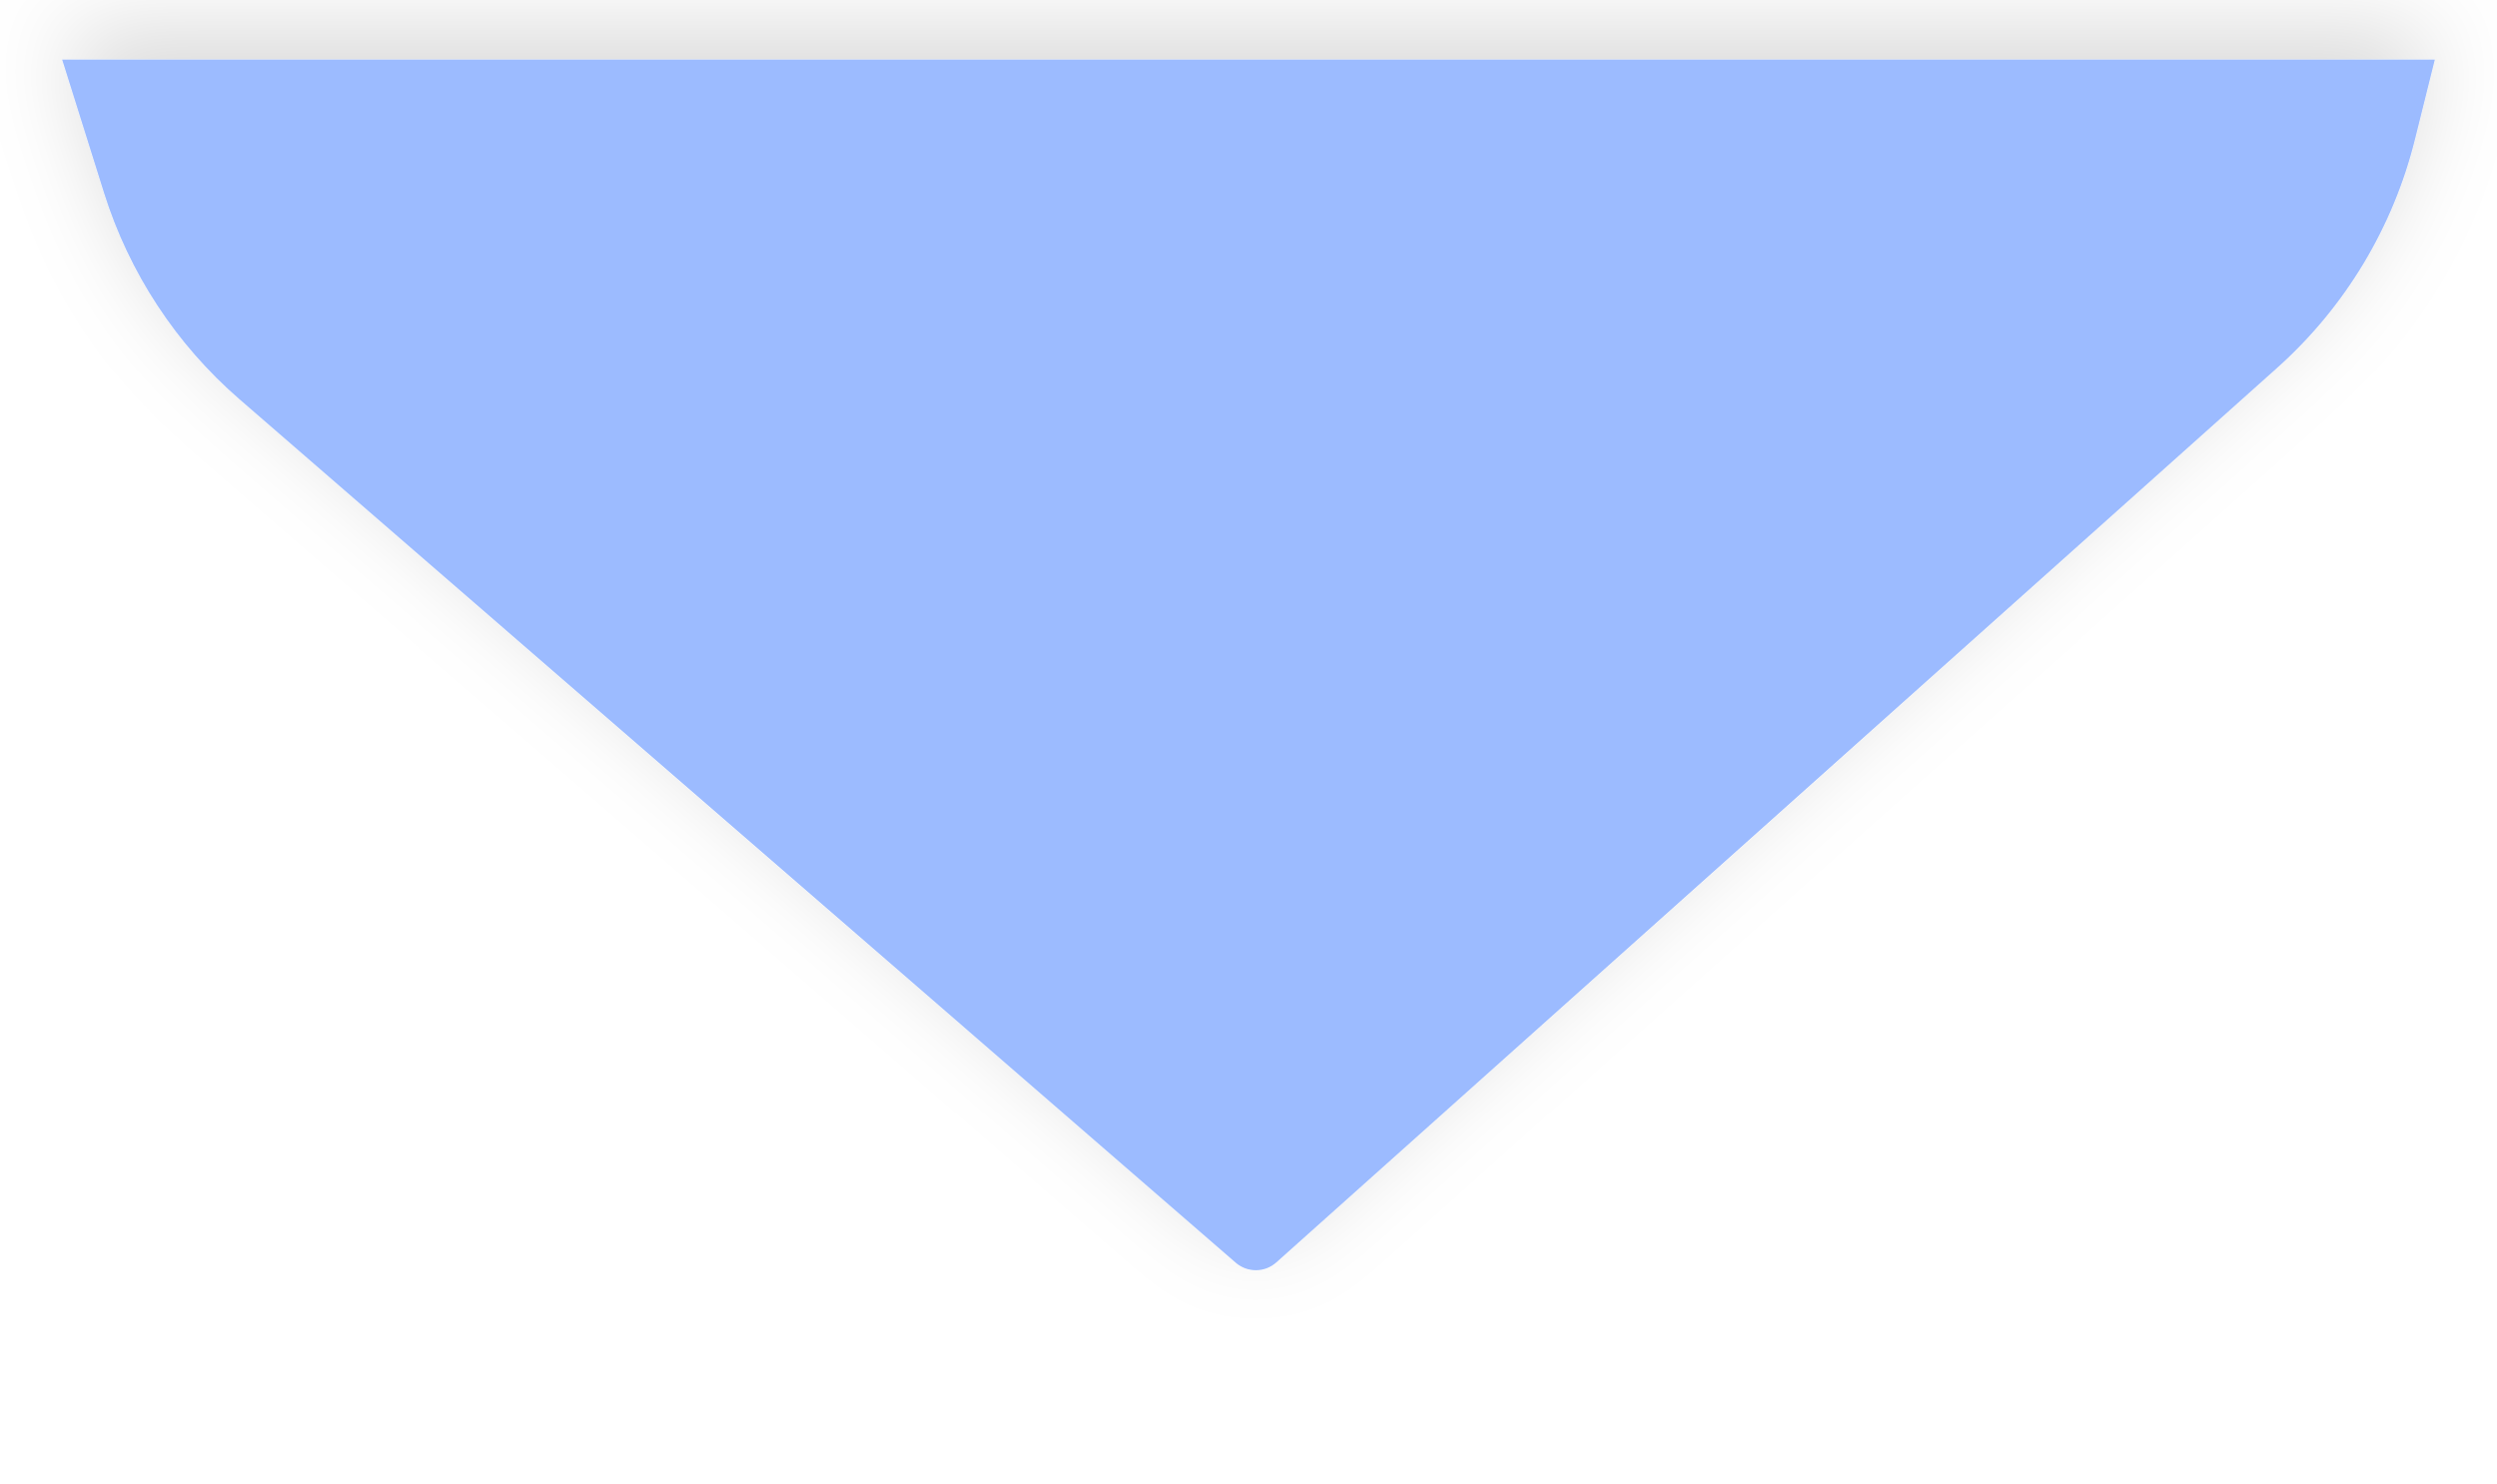
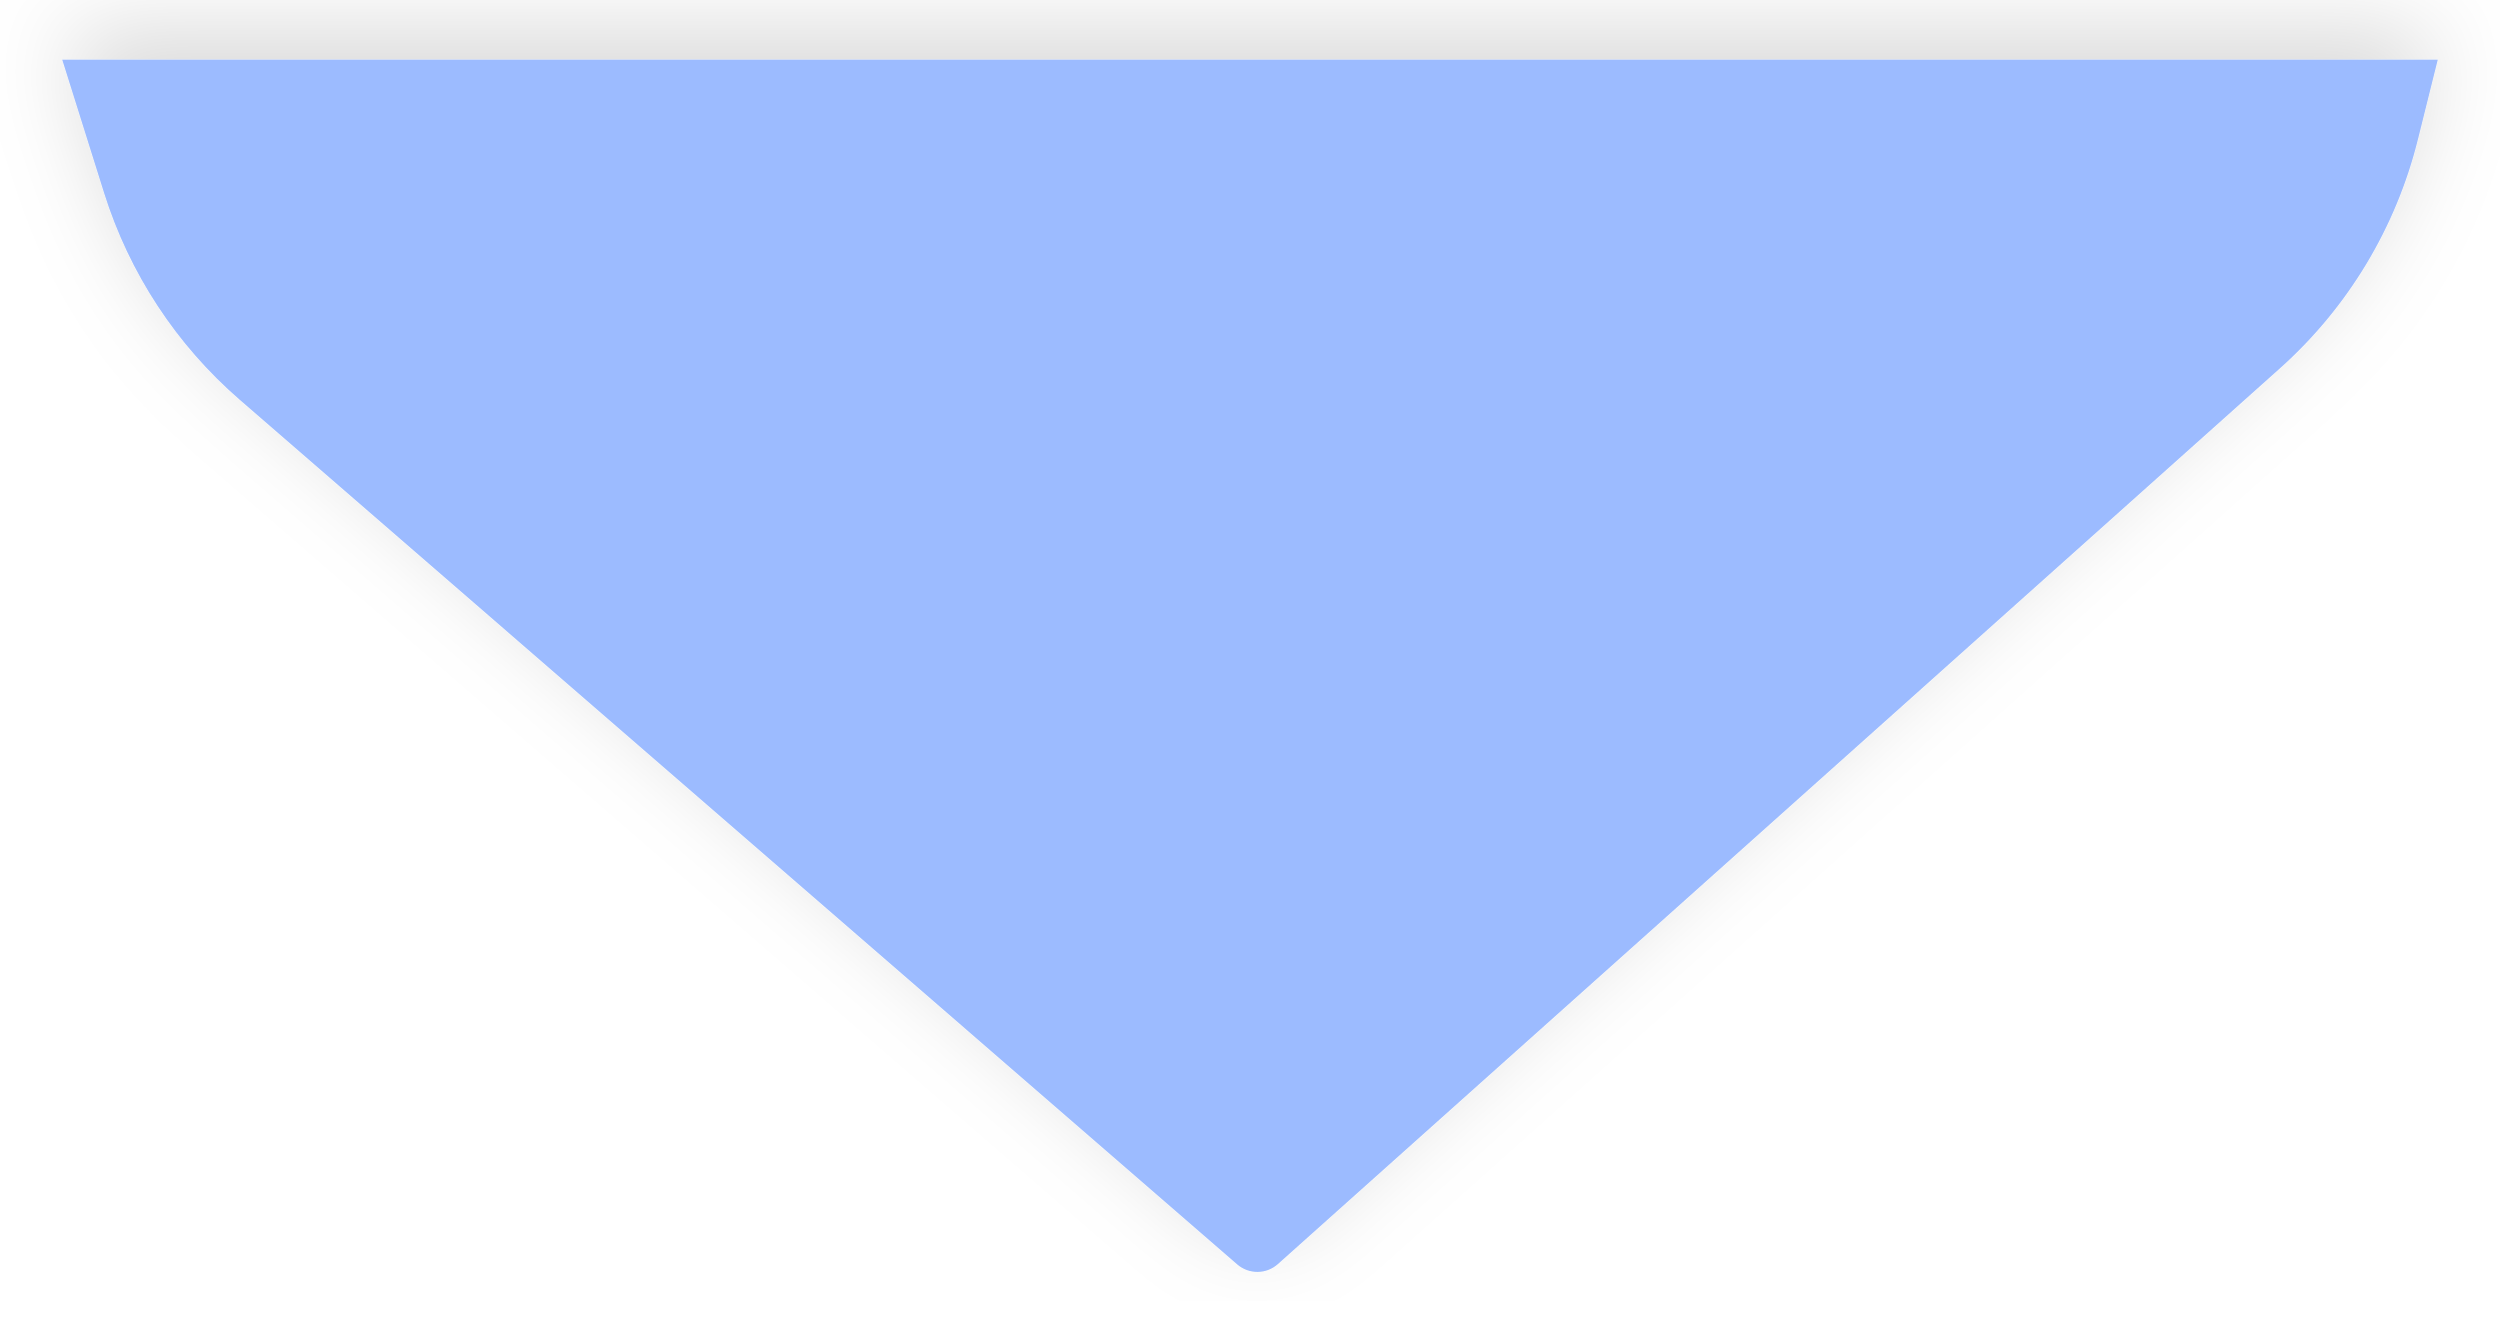
- <svg xmlns="http://www.w3.org/2000/svg" id="_레이어_1" data-name="레이어 1" viewBox="0 0 325.17 193.2">
+ <svg xmlns="http://www.w3.org/2000/svg" id="_레이어_1" data-name="레이어 1" viewBox="0 0 325.17 173.2" overflow="visible">
  <defs>
    <style>
      .cls-1 {
        fill: none;
      }

      .cls-2 {
        fill: #9cbbff;
      }

      .cls-3 {
        clip-path: url(#clippath);
      }
    </style>
    <clipPath id="clippath">
      <path class="cls-1" d="M311.63,148.09l5.45,17.35H8.09l2.59-10.4c2.86-11.49,9.11-21.85,17.93-29.74L158.96,8.78c1.5-1.34,3.76-1.36,5.29-.04l129.74,112.46c8.26,7.16,14.36,16.46,17.64,26.89Z" />
    </clipPath>
    <filter id="flap-shadow" x="-5%" y="-5%" width="110%" height="130%">
      <feDropShadow dx="0" dy="4" stdDeviation="6" flood-color="#000000" flood-opacity="0.15" />
    </filter>
  </defs>
  <g transform="rotate(180 162.585 86.6)" filter="url(#flap-shadow)">
    <g class="cls-3">
      <rect class="cls-2" x="-2.06" y="-34.44" width="329.28" height="291.39" />
    </g>
  </g>
</svg>
